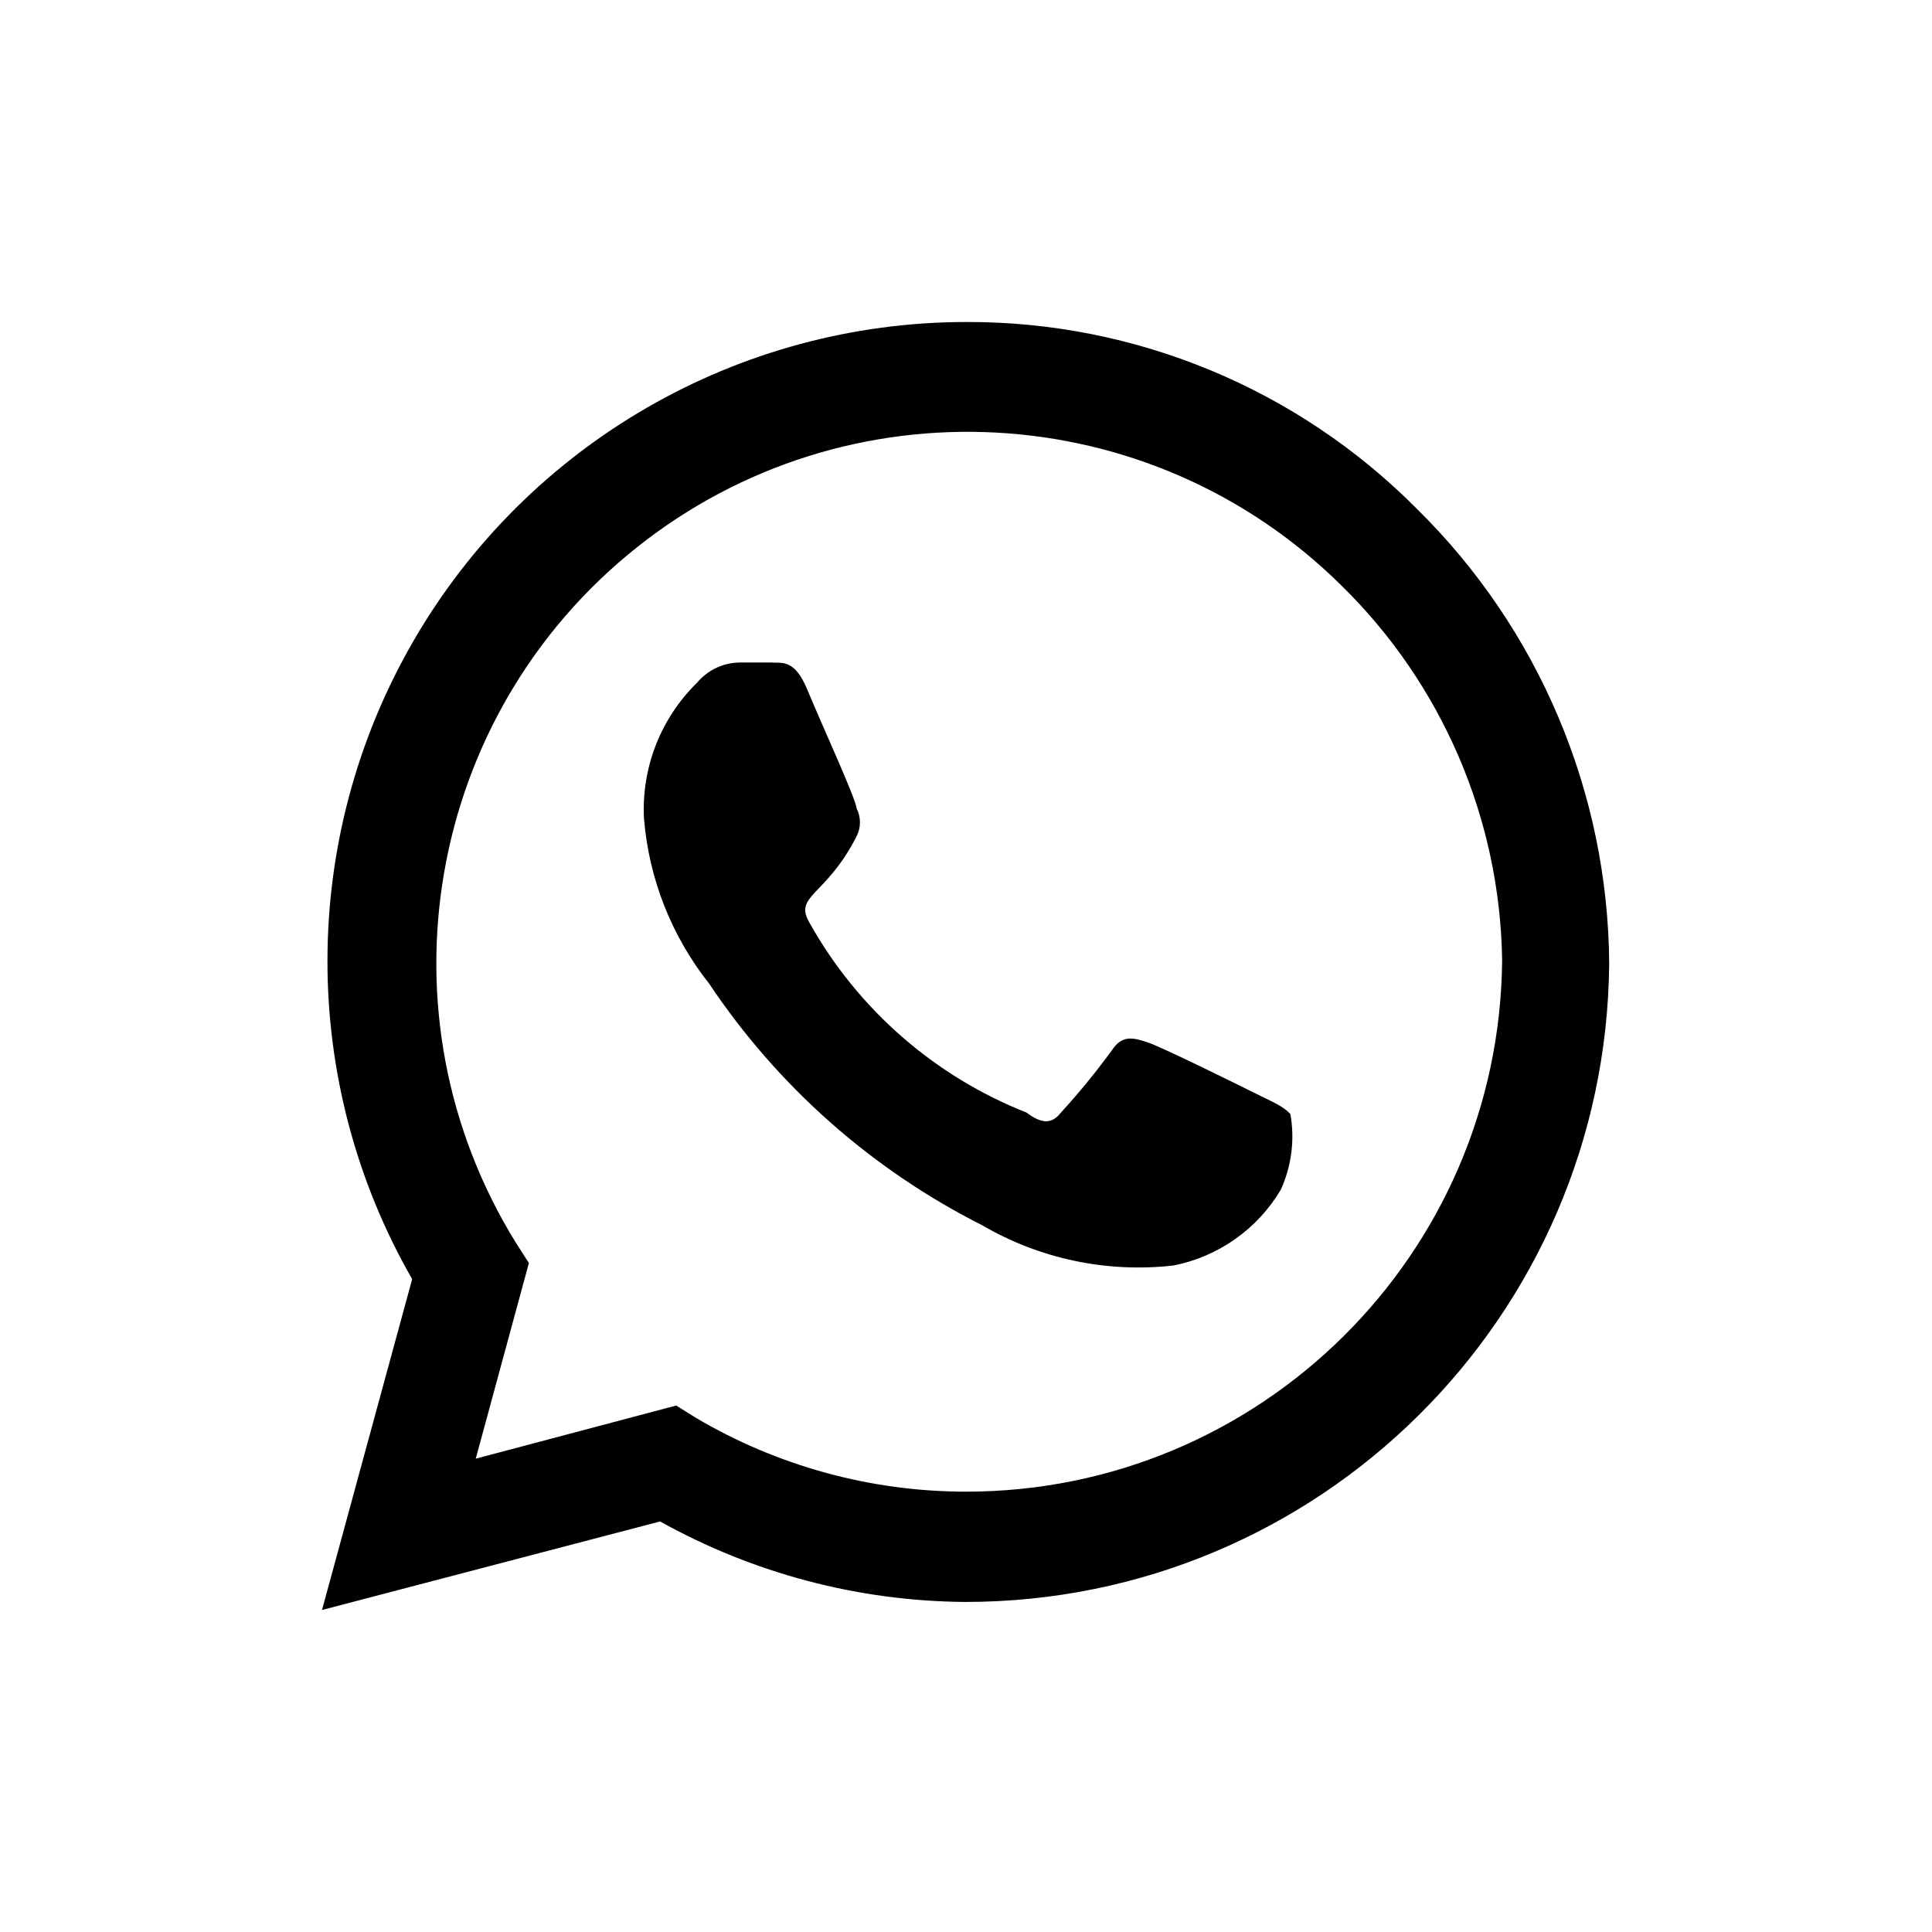
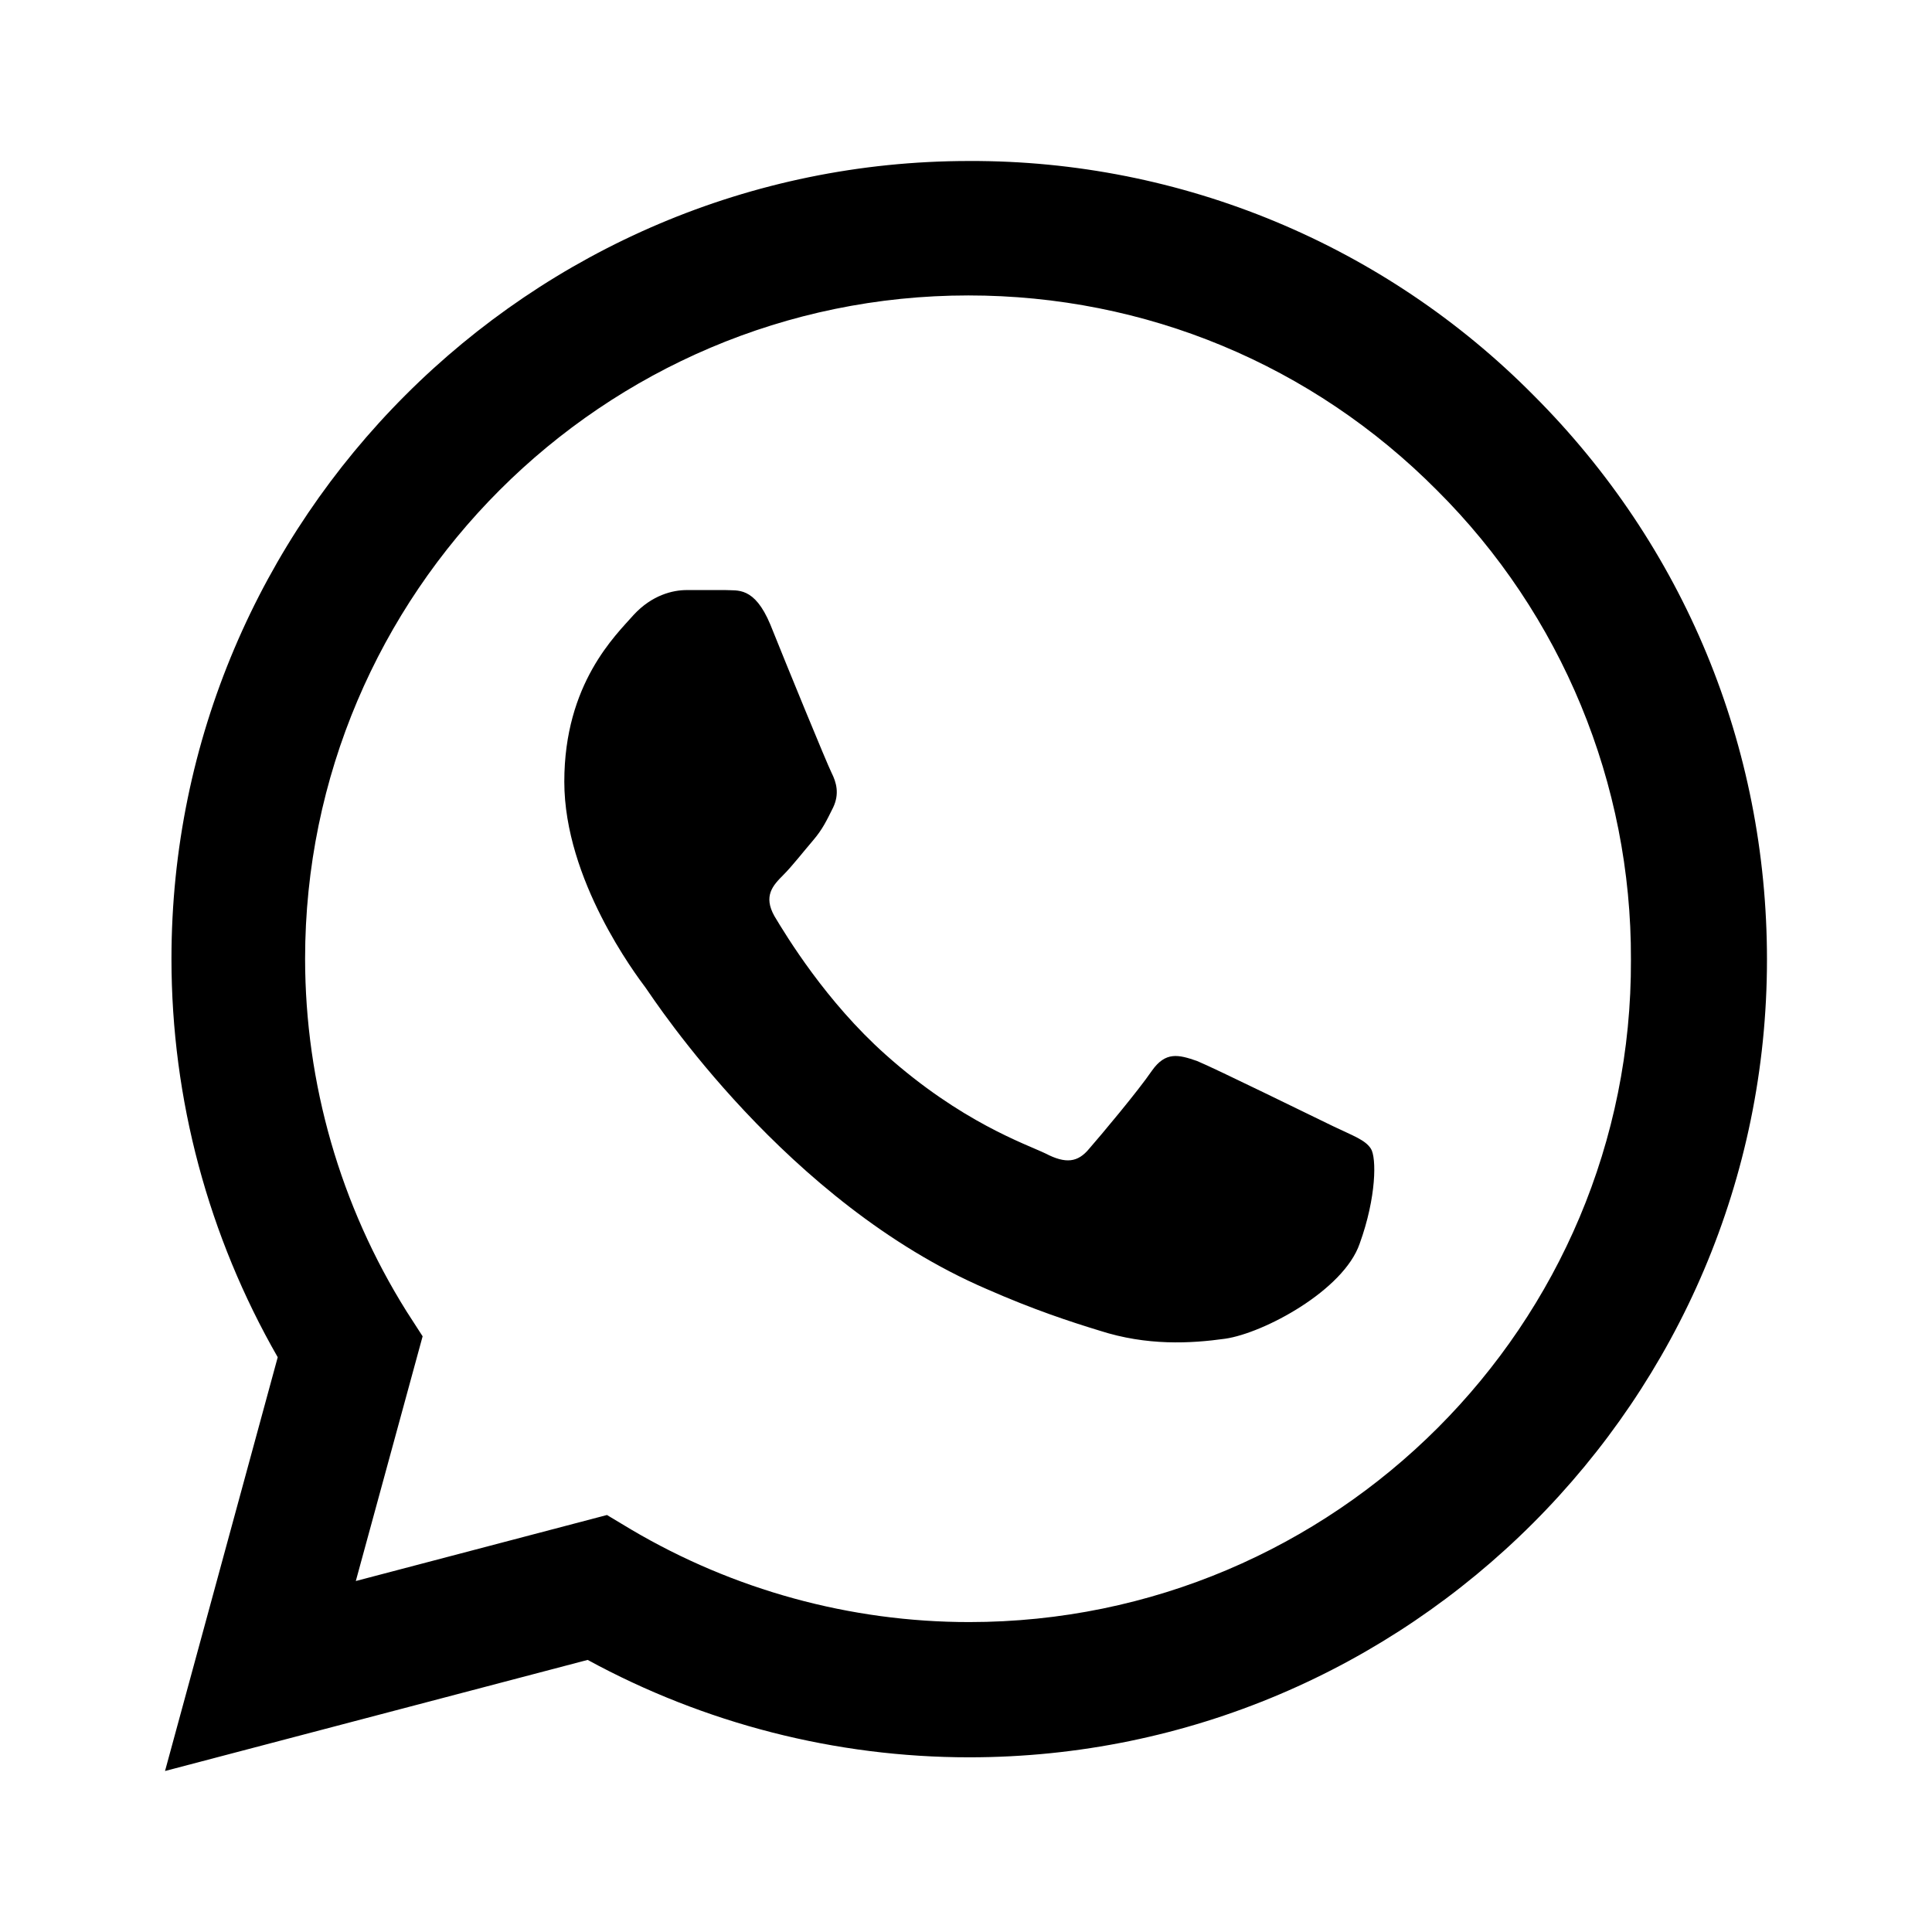
<svg xmlns="http://www.w3.org/2000/svg" width="1em" height="1em" viewBox="0 0 24 24">
-   <path fill="currentColor" d="M17.6 6.32A7.85 7.85 0 0 0 12 4a7.94 7.94 0 0 0-6.88 11.89L4 20l4.2-1.1a7.9 7.9 0 0 0 3.79 1a8 8 0 0 0 8-7.93a8 8 0 0 0-2.39-5.65M12 18.53a6.6 6.6 0 0 1-3.36-.92l-.24-.15l-2.49.66l.66-2.43l-.16-.25a6.6 6.6 0 0 1 10.25-8.17a6.65 6.65 0 0 1 2 4.66a6.66 6.66 0 0 1-6.66 6.6m3.61-4.94c-.2-.1-1.17-.58-1.35-.64s-.32-.1-.45.1a9 9 0 0 1-.63.77c-.11.14-.23.15-.43 0a5.33 5.33 0 0 1-2.69-2.35c-.21-.35.2-.33.58-1.08a.38.38 0 0 0 0-.35c0-.1-.45-1.08-.61-1.47s-.32-.33-.45-.34h-.39a.7.7 0 0 0-.53.25A2.2 2.2 0 0 0 8 10.17a3.8 3.8 0 0 0 .81 2.05a8.9 8.9 0 0 0 3.39 3a3.85 3.85 0 0 0 2.38.5a2 2 0 0 0 1.33-.94a1.6 1.6 0 0 0 .12-.94c-.09-.1-.22-.15-.42-.25" />
+   <path fill="currentColor" d="M19.05 4.91A9.816 9.816 0 0 0 12.04 2c-5.46 0-9.91 4.45-9.91 9.91c0 1.75.46 3.45 1.32 4.95L2.05 22l5.25-1.38c1.45.79 3.08 1.21 4.74 1.21c5.46 0 9.91-4.45 9.91-9.91c0-2.65-1.03-5.14-2.9-7.01m-7.01 15.24c-1.48 0-2.93-.4-4.2-1.15l-.3-.18l-3.12.82l.83-3.04l-.2-.31a8.264 8.264 0 0 1-1.26-4.38c0-4.54 3.7-8.24 8.24-8.24c2.2 0 4.27.86 5.82 2.42a8.183 8.183 0 0 1 2.41 5.83c.02 4.54-3.68 8.23-8.22 8.23m4.52-6.16c-.25-.12-1.47-.72-1.69-.81c-.23-.08-.39-.12-.56.12c-.17.25-.64.81-.78.97c-.14.17-.29.19-.54.06c-.25-.12-1.05-.39-1.99-1.23c-.74-.66-1.23-1.47-1.38-1.72c-.14-.25-.02-.38.11-.51c.11-.11.25-.29.37-.43s.17-.25.25-.41c.08-.17.04-.31-.02-.43s-.56-1.34-.76-1.84c-.2-.48-.41-.42-.56-.43h-.48c-.17 0-.43.06-.66.31c-.22.25-.86.85-.86 2.07c0 1.22.89 2.4 1.01 2.56c.12.17 1.75 2.67 4.23 3.74c.59.26 1.05.41 1.41.52c.59.19 1.13.16 1.56.1c.48-.07 1.47-.6 1.67-1.18c.21-.58.21-1.07.14-1.18s-.22-.16-.47-.28" />
</svg>
